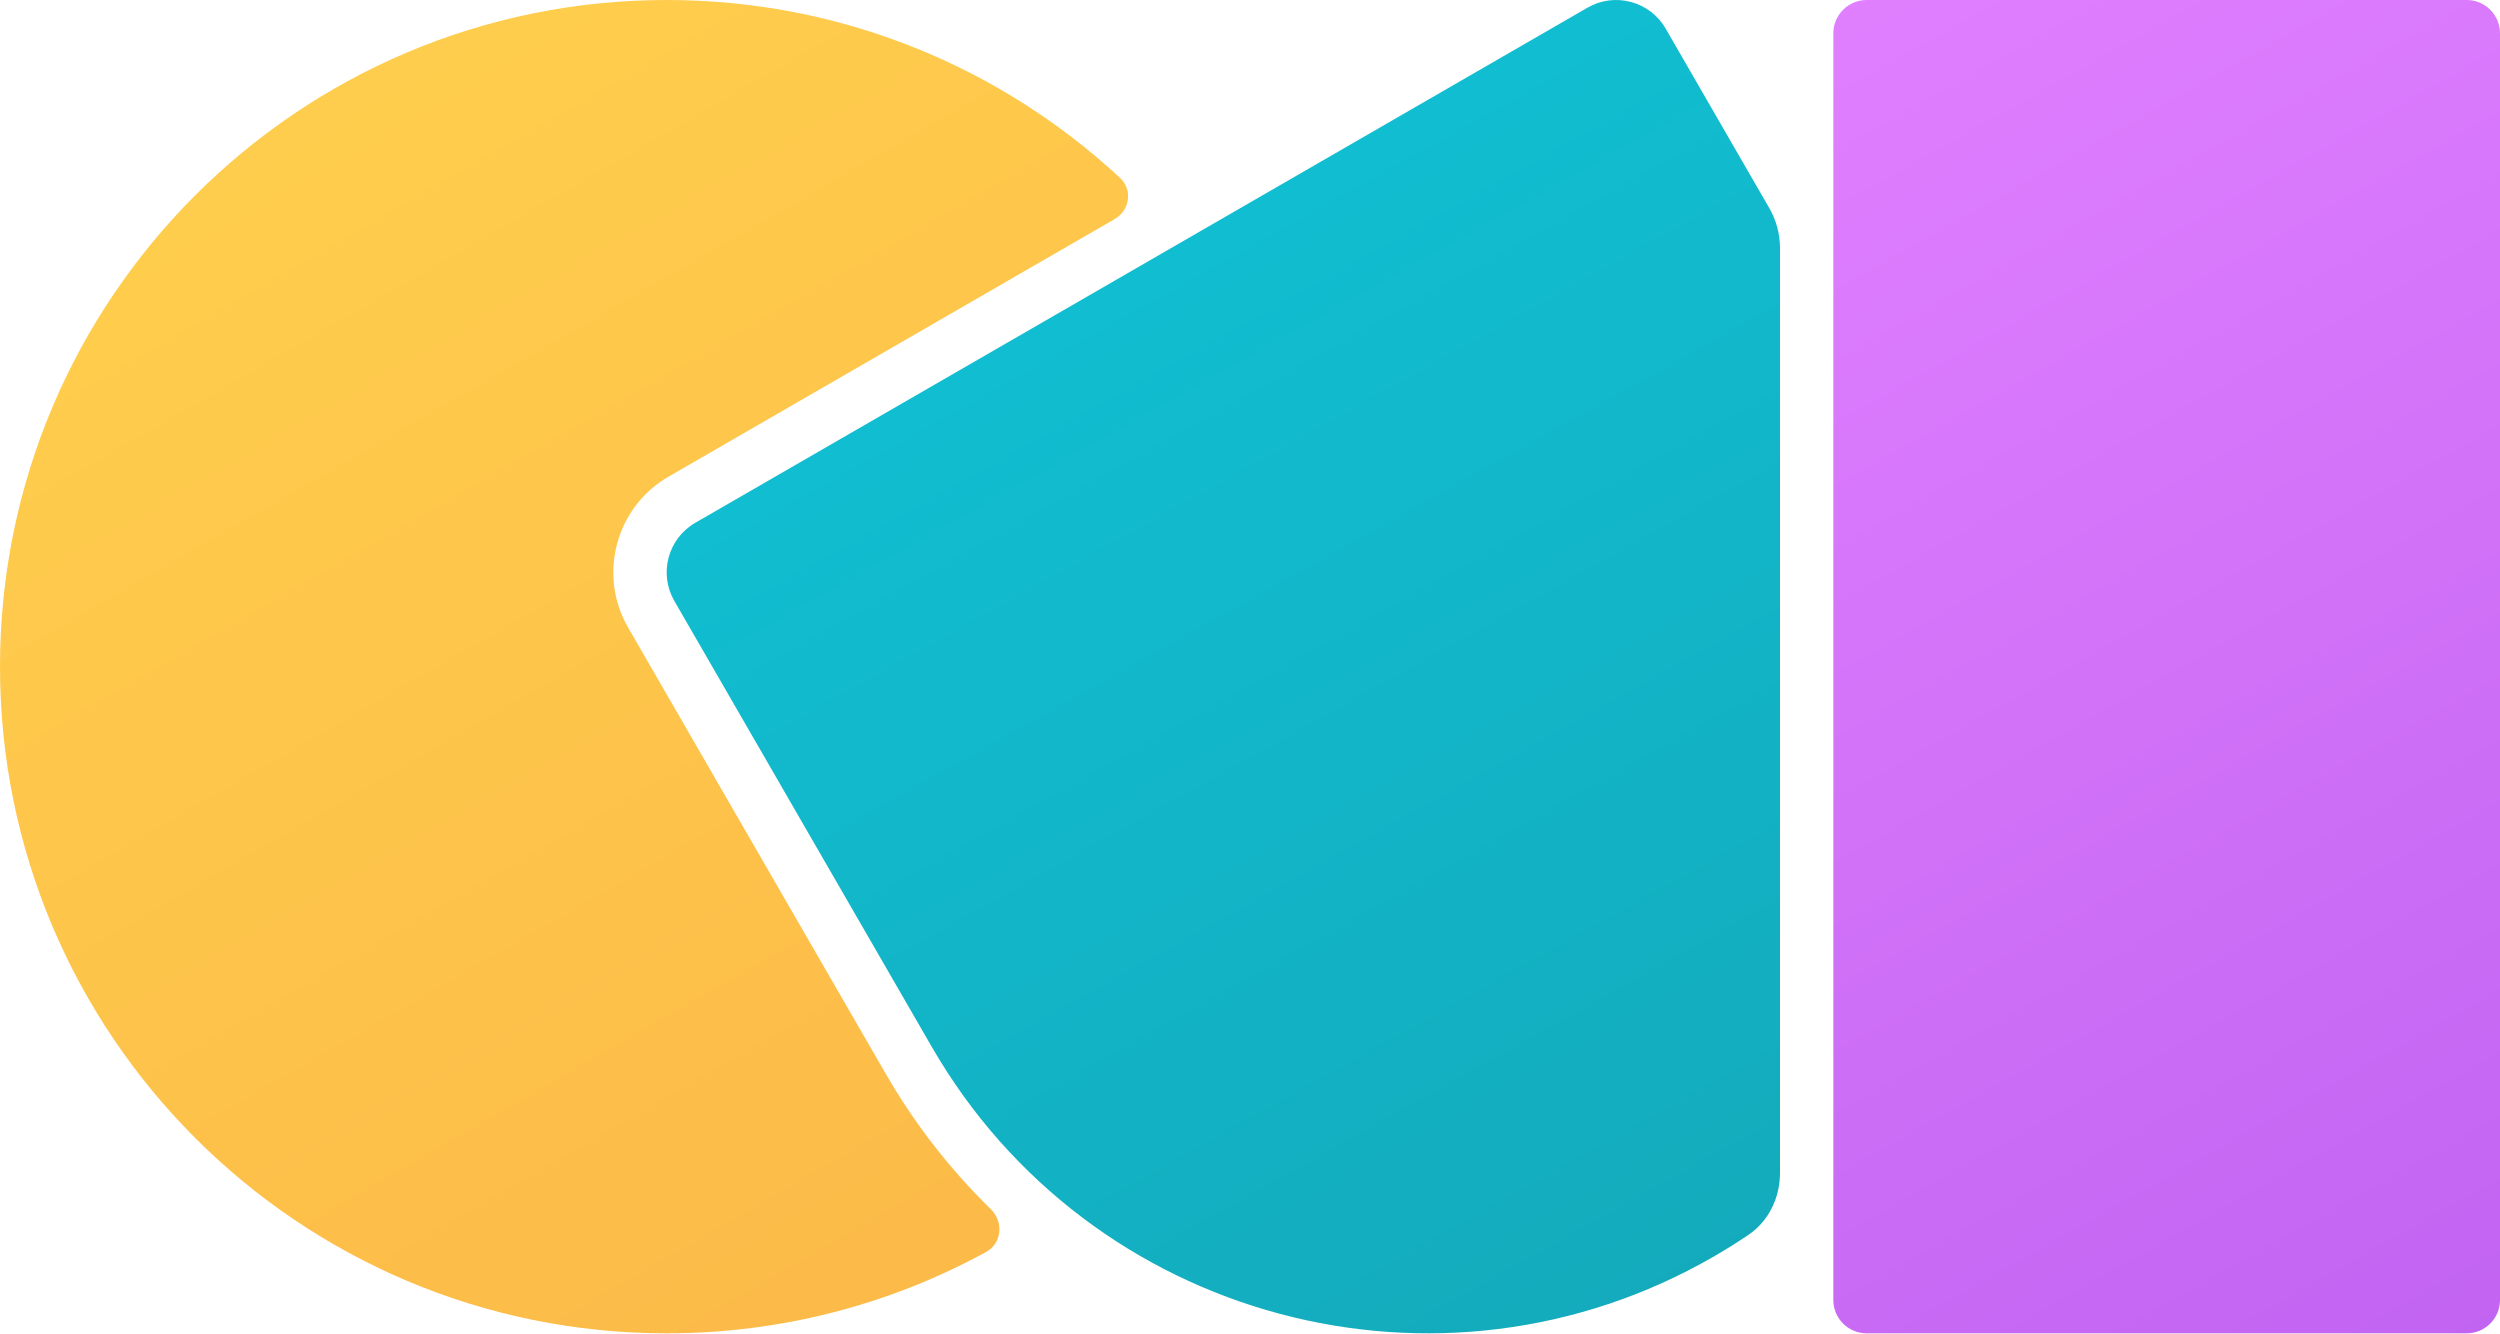
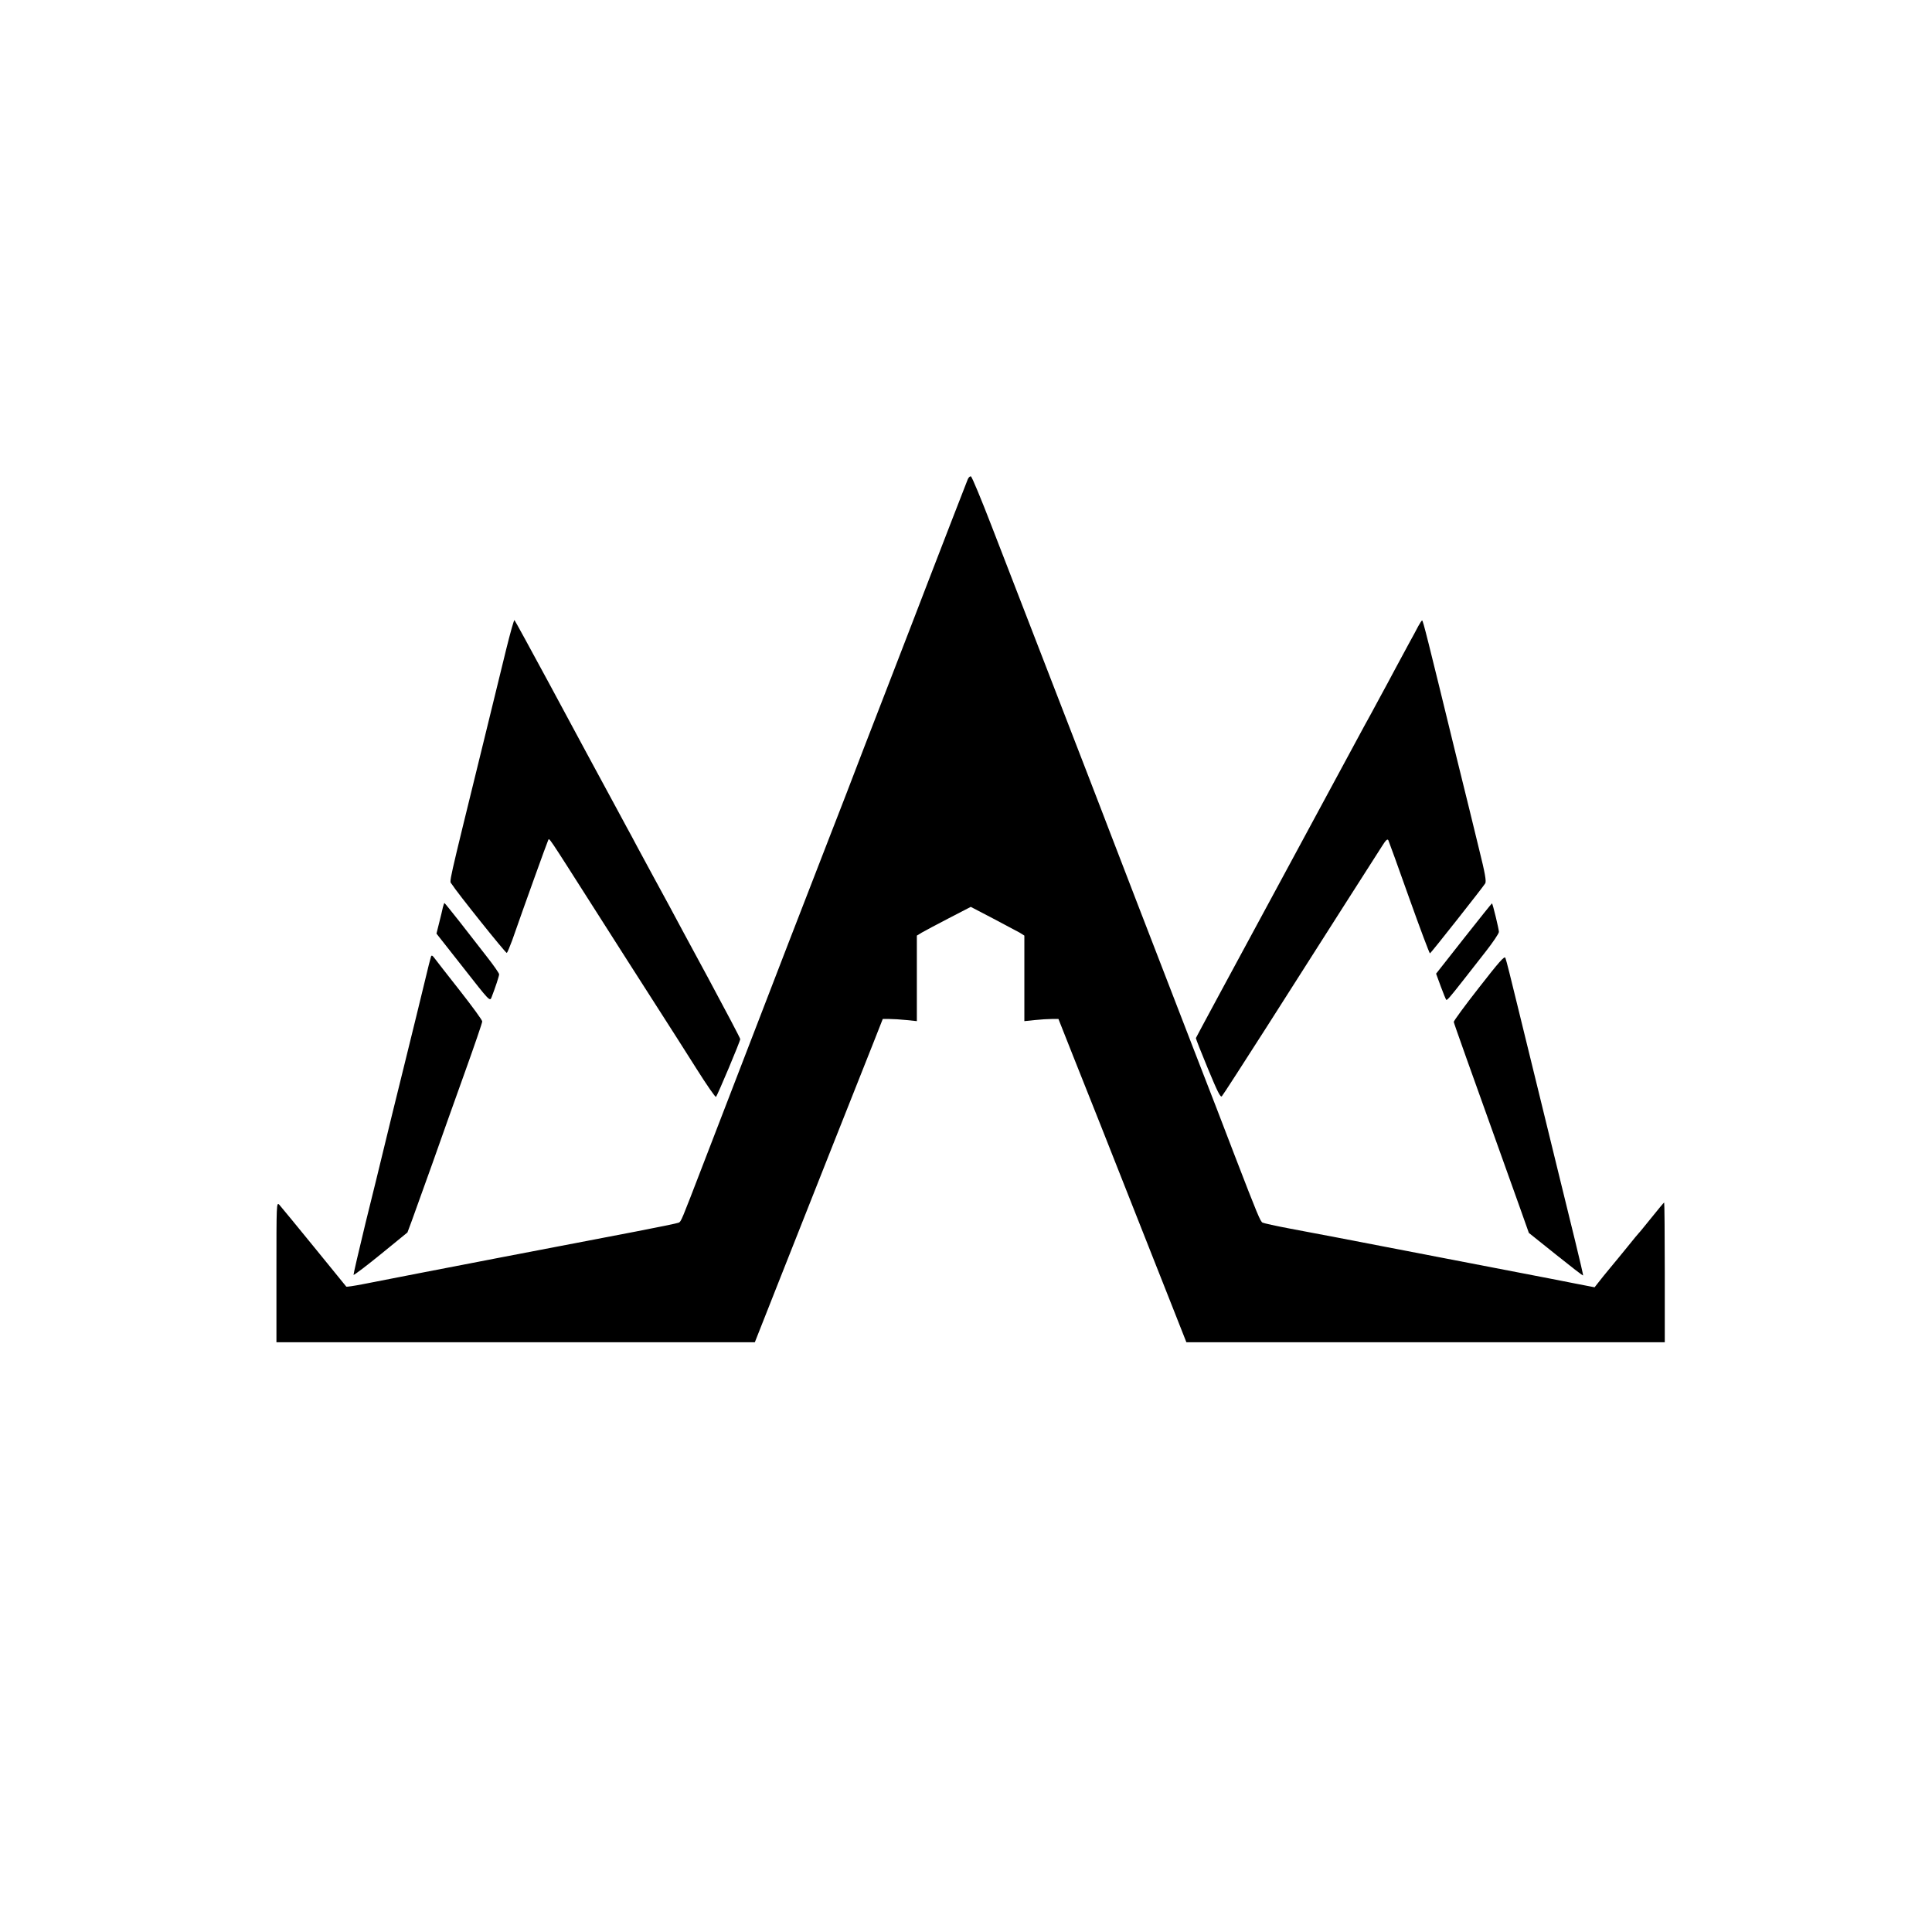
- <svg xmlns="http://www.w3.org/2000/svg" width="750" height="400" viewBox="0 0 750 400" fill="none">
-   <path d="M334.462 65.687C338.978 63.08 339.833 56.914 336.011 53.367C300.323 20.249 252.526 0 200 0C89.543 0 0 89.543 0 200C0 310.457 89.543 400 200 400C234.733 400 267.398 391.146 295.862 375.572C300.592 372.984 301.111 366.513 297.252 362.748C285.202 350.996 274.544 337.415 265.714 322.12L188.447 188.291L188.446 188.29C179.288 172.425 184.723 152.139 200.588 142.98L334.462 65.687Z" fill="url(#paint0_linear_12_2877)" />
-   <path d="M740 0H560C554.477 0 550 4.477 550 10V390C550 395.523 554.477 400 560 400H740C745.523 400 750 395.523 750 390V10C750 4.477 745.523 0 740 0Z" fill="url(#paint1_linear_12_2877)" />
-   <path d="M534 74.426C534 70.213 532.891 66.074 530.785 62.426L499.701 8.588C494.96 0.376 484.459 -2.438 476.246 2.303L208.588 156.836C200.376 161.577 197.562 172.078 202.303 180.291L279.57 314.12C326.984 396.244 431.996 424.382 514.12 376.968C517.687 374.908 521.153 372.74 524.515 370.469C530.646 366.329 534 359.258 534 351.86V74.426Z" fill="url(#paint2_linear_12_2877)" />
-   <defs>
-     <linearGradient id="paint0_linear_12_2877" x1="46" y1="20" x2="265" y2="400" gradientUnits="userSpaceOnUse">
-       <stop stop-color="#FFCF4D" />
-       <stop offset="1" stop-color="#FCBA48" />
-     </linearGradient>
-     <linearGradient id="paint1_linear_12_2877" x1="525" y1="8.40053e-07" x2="750.5" y2="400" gradientUnits="userSpaceOnUse">
-       <stop stop-color="#E180FF" />
-       <stop offset="1" stop-color="#C264F2" />
-     </linearGradient>
-     <linearGradient id="paint2_linear_12_2877" x1="331.5" y1="-7.71612e-06" x2="555" y2="400" gradientUnits="userSpaceOnUse">
-       <stop stop-color="#11C1D5" />
-       <stop offset="1" stop-color="#13A9BA" />
-     </linearGradient>
-   </defs>
+ <svg xmlns="http://www.w3.org/2000/svg" version="1.0" width="1258pt" height="1258pt" viewBox="0 0 1258 1258" preserveAspectRatio="xMidYMid meet">
+   <g transform="translate(0,1258) scale(0.1,-0.1)" fill="#000000" stroke="none">
+     <path d="M6301 9458 c-20 -51 -177 -455 -251 -648 -43 -113 -165 -428 -270 -700 -106 -272 -225 -583 -266 -690 -41 -107 -86 -221 -99 -255 -13 -33 -139 -359 -281 -725 -385 -998 -456 -1182 -559 -1450 -139 -361 -139 -362 -155 -371 -8 -4 -134 -30 -280 -58 -379 -72 -1444 -277 -1778 -343 -57 -11 -105 -18 -107 -16 -1 1 -96 118 -210 258 -114 140 -216 264 -226 275 -19 19 -19 9 -19 -438 l0 -457 1558 0 1557 0 167 423 c92 232 250 631 351 887 102 256 214 539 250 630 l65 165 43 0 c24 0 74 -3 112 -7 l67 -7 0 279 0 278 33 20 c17 10 96 52 175 93 l143 74 142 -74 c78 -41 157 -83 175 -93 l32 -20 0 -278 0 -279 68 7 c37 4 86 7 110 7 l44 0 97 -245 c54 -135 135 -339 181 -455 45 -115 152 -385 237 -600 85 -214 191 -483 236 -597 l82 -208 1558 0 1557 0 0 455 c0 250 -2 455 -4 455 -2 0 -39 -44 -82 -98 -43 -53 -80 -99 -84 -102 -3 -3 -35 -41 -70 -85 -36 -44 -87 -107 -115 -140 -27 -33 -62 -75 -76 -94 l-26 -33 -129 25 c-71 14 -223 44 -339 66 -115 22 -363 70 -550 106 -635 123 -800 154 -965 185 -91 17 -171 35 -179 39 -14 7 -32 49 -181 436 -48 127 -172 448 -276 715 -275 711 -512 1326 -544 1410 -9 25 -79 205 -154 400 -200 516 -365 943 -609 1574 -68 176 -128 321 -135 324 -6 2 -16 -7 -21 -20z" />
+     <path d="M3296 8352 c-26 -108 -92 -377 -146 -597 -242 -986 -224 -907 -209 -931 32 -52 353 -453 359 -449 4 3 19 39 35 82 76 218 228 640 234 651 9 16 -15 51 303 -448 135 -212 313 -491 396 -620 83 -129 204 -319 269 -422 65 -103 121 -184 125 -180 10 10 158 362 158 376 0 6 -94 184 -208 396 -115 212 -230 426 -256 475 -27 50 -74 137 -106 195 -31 58 -76 141 -100 185 -23 44 -55 103 -70 130 -15 28 -43 79 -62 115 -31 57 -110 204 -198 366 -15 28 -125 232 -245 455 -120 222 -221 407 -225 411 -3 5 -27 -81 -54 -190z" />
+     <path d="M9235 8503 c-11 -21 -38 -72 -61 -113 -22 -41 -62 -115 -89 -165 -26 -49 -73 -137 -105 -195 -31 -58 -75 -139 -98 -180 -22 -41 -277 -513 -566 -1048 -290 -536 -528 -977 -529 -981 -1 -4 34 -93 78 -199 63 -152 82 -190 91 -180 7 7 137 209 290 448 152 239 376 590 497 780 121 190 236 369 255 399 25 40 36 51 42 40 4 -8 65 -177 136 -377 71 -199 132 -361 135 -360 7 3 342 427 360 456 8 13 -1 66 -40 222 -27 113 -93 381 -146 595 -191 783 -219 895 -225 895 -3 0 -14 -17 -25 -37z" />
+     <path d="M2884 6673 c-3 -16 -14 -60 -24 -100 l-18 -72 174 -221 c173 -221 174 -222 185 -193 24 62 49 137 49 149 0 7 -36 59 -81 116 -44 57 -123 158 -176 226 -53 67 -97 122 -99 122 -2 0 -6 -12 -10 -27z" />
+     <path d="M9532 6470 l-181 -230 30 -82 c17 -46 33 -85 36 -88 5 -5 23 15 113 130 32 41 97 124 144 184 47 60 86 118 86 128 0 17 -39 179 -45 186 -1 1 -83 -101 -183 -228z" />
+     <path d="M2806 6350 c-3 -8 -21 -80 -40 -160 -19 -80 -78 -320 -131 -535 -53 -214 -114 -462 -135 -550 -21 -88 -75 -308 -120 -489 -44 -181 -79 -333 -78 -337 2 -4 81 56 177 134 l174 142 28 75 c15 41 75 208 133 370 57 162 154 434 215 604 61 170 111 316 111 325 0 9 -66 99 -146 201 -80 102 -154 196 -164 210 -15 20 -20 22 -24 10z" />
+     <path d="M9630 6149 c-91 -116 -164 -216 -164 -223 1 -9 77 -223 428 -1202 l61 -172 175 -140 c96 -77 176 -139 178 -137 2 1 -22 103 -52 226 -30 123 -82 334 -115 469 -33 135 -90 367 -126 515 -37 149 -98 398 -136 555 -38 157 -72 293 -77 303 -6 14 -41 -26 -172 -194z" />
+   </g>
</svg>
